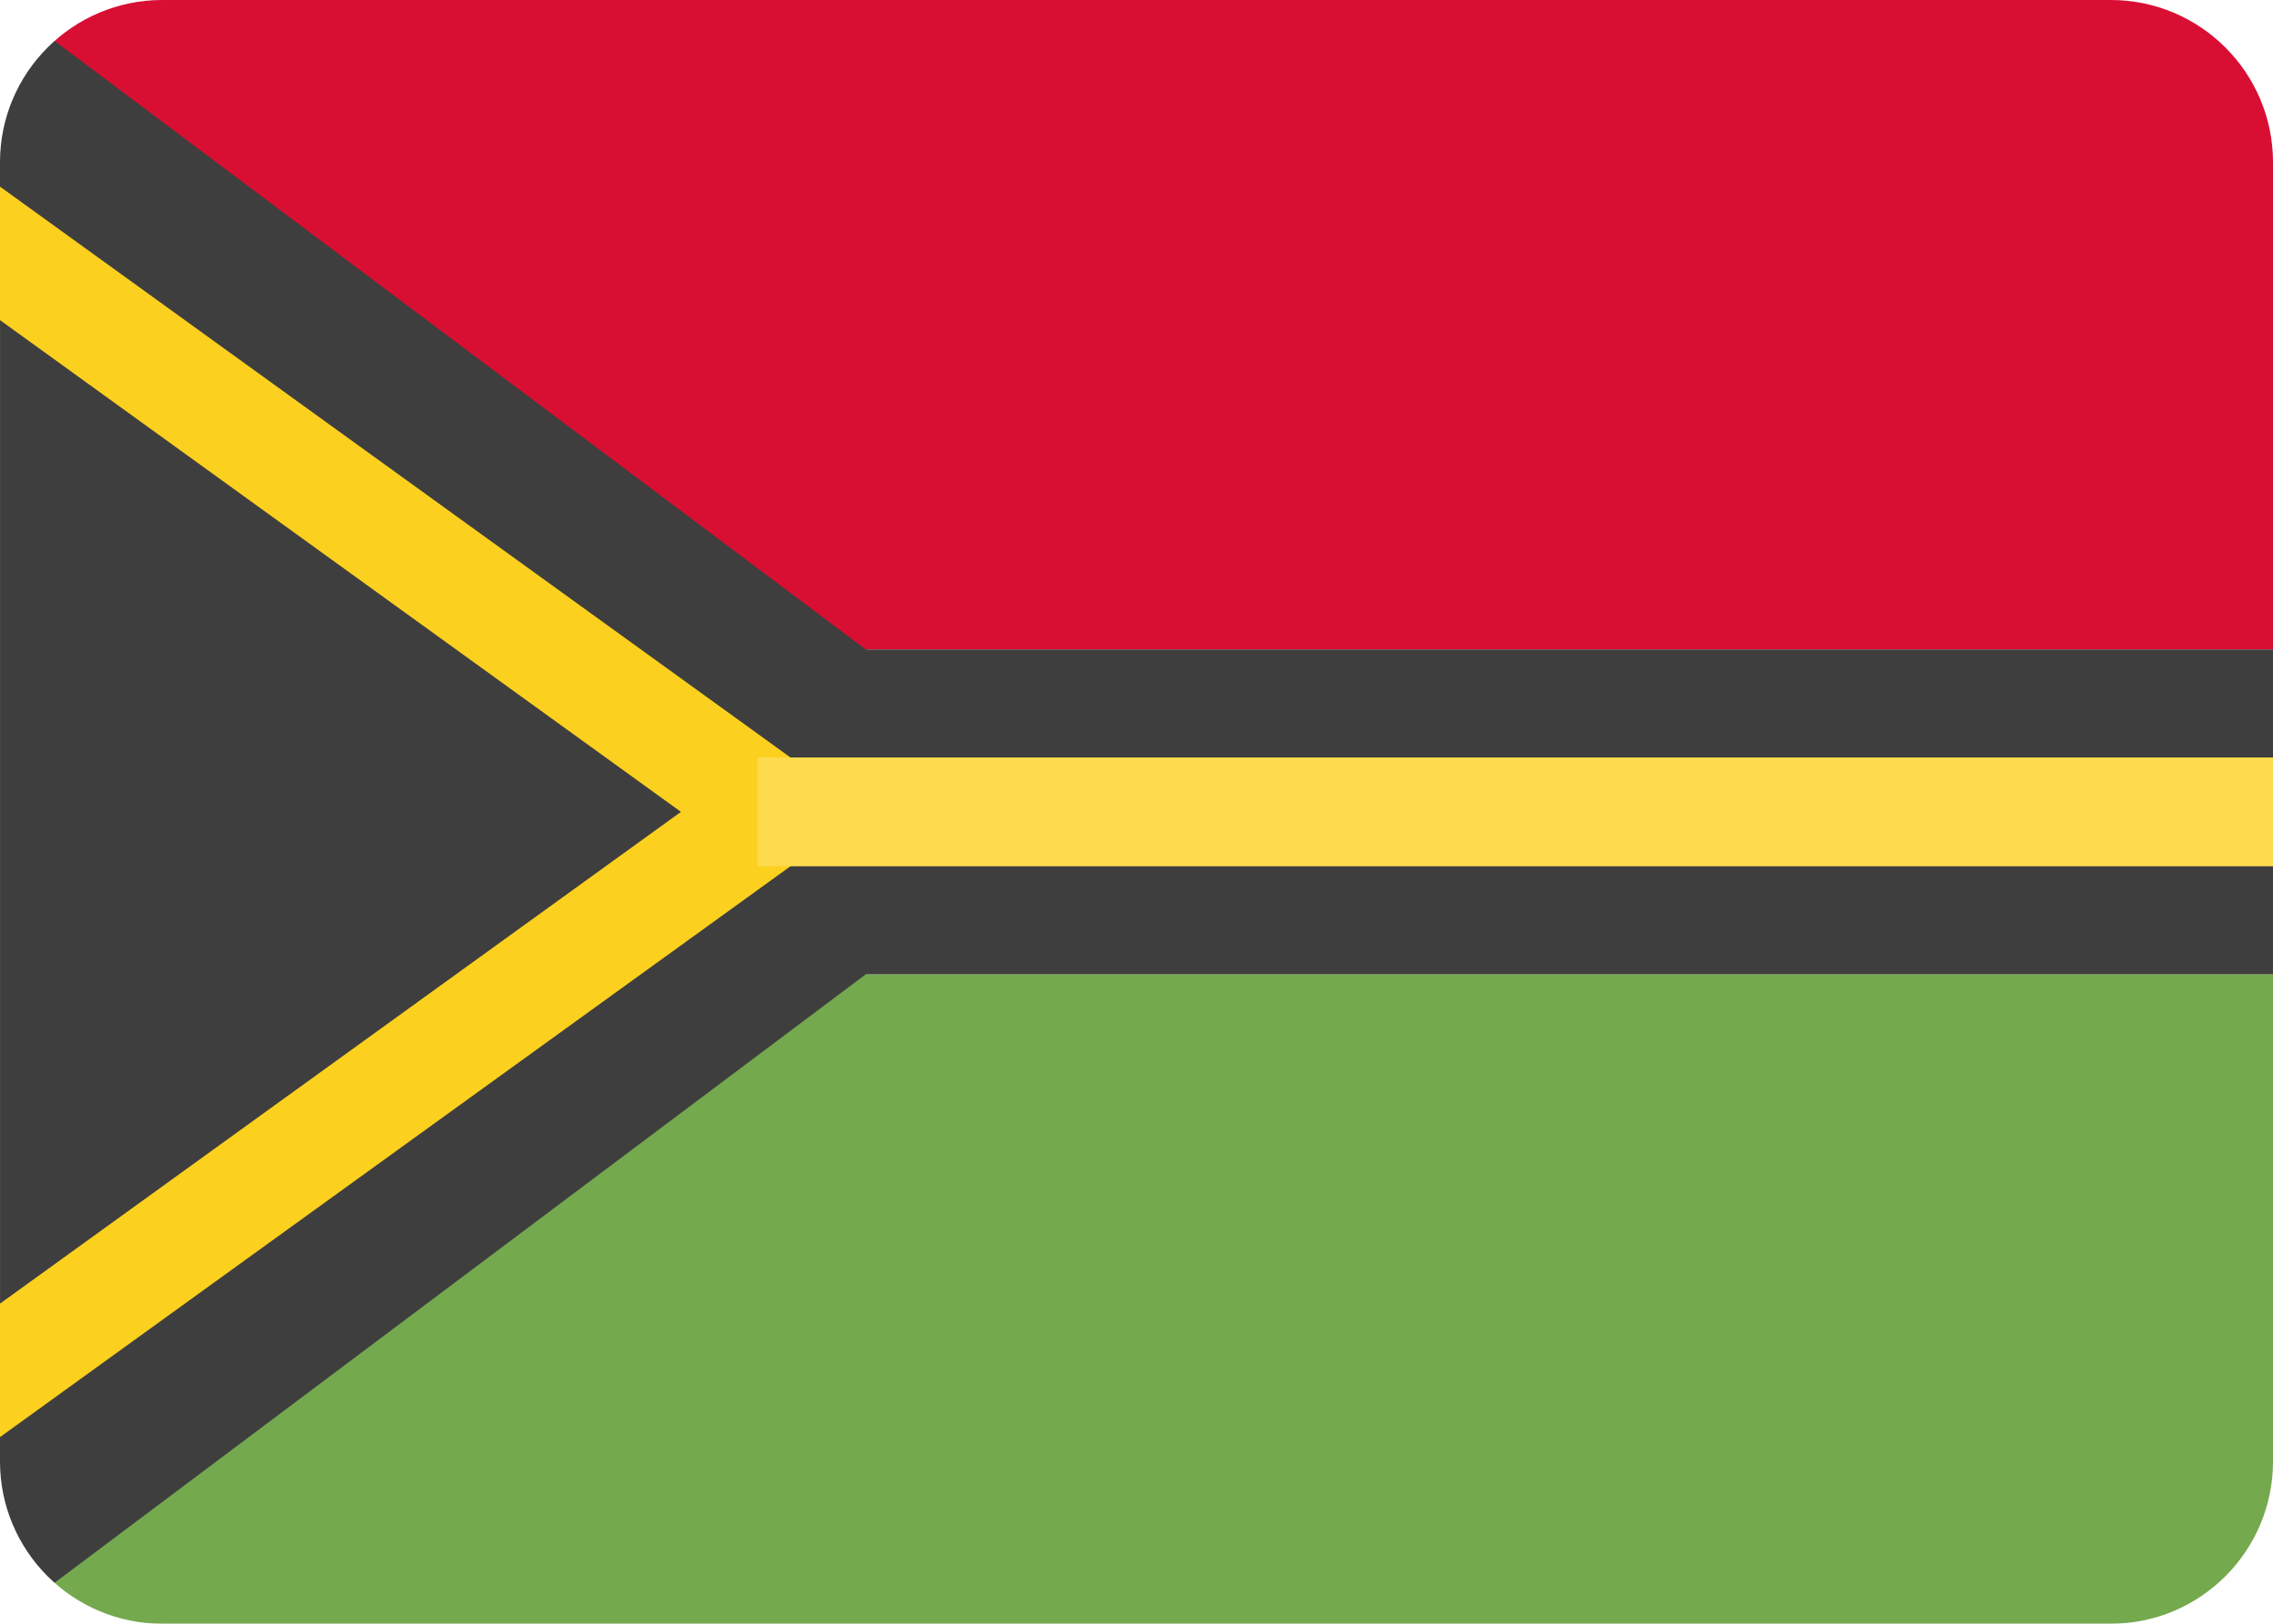
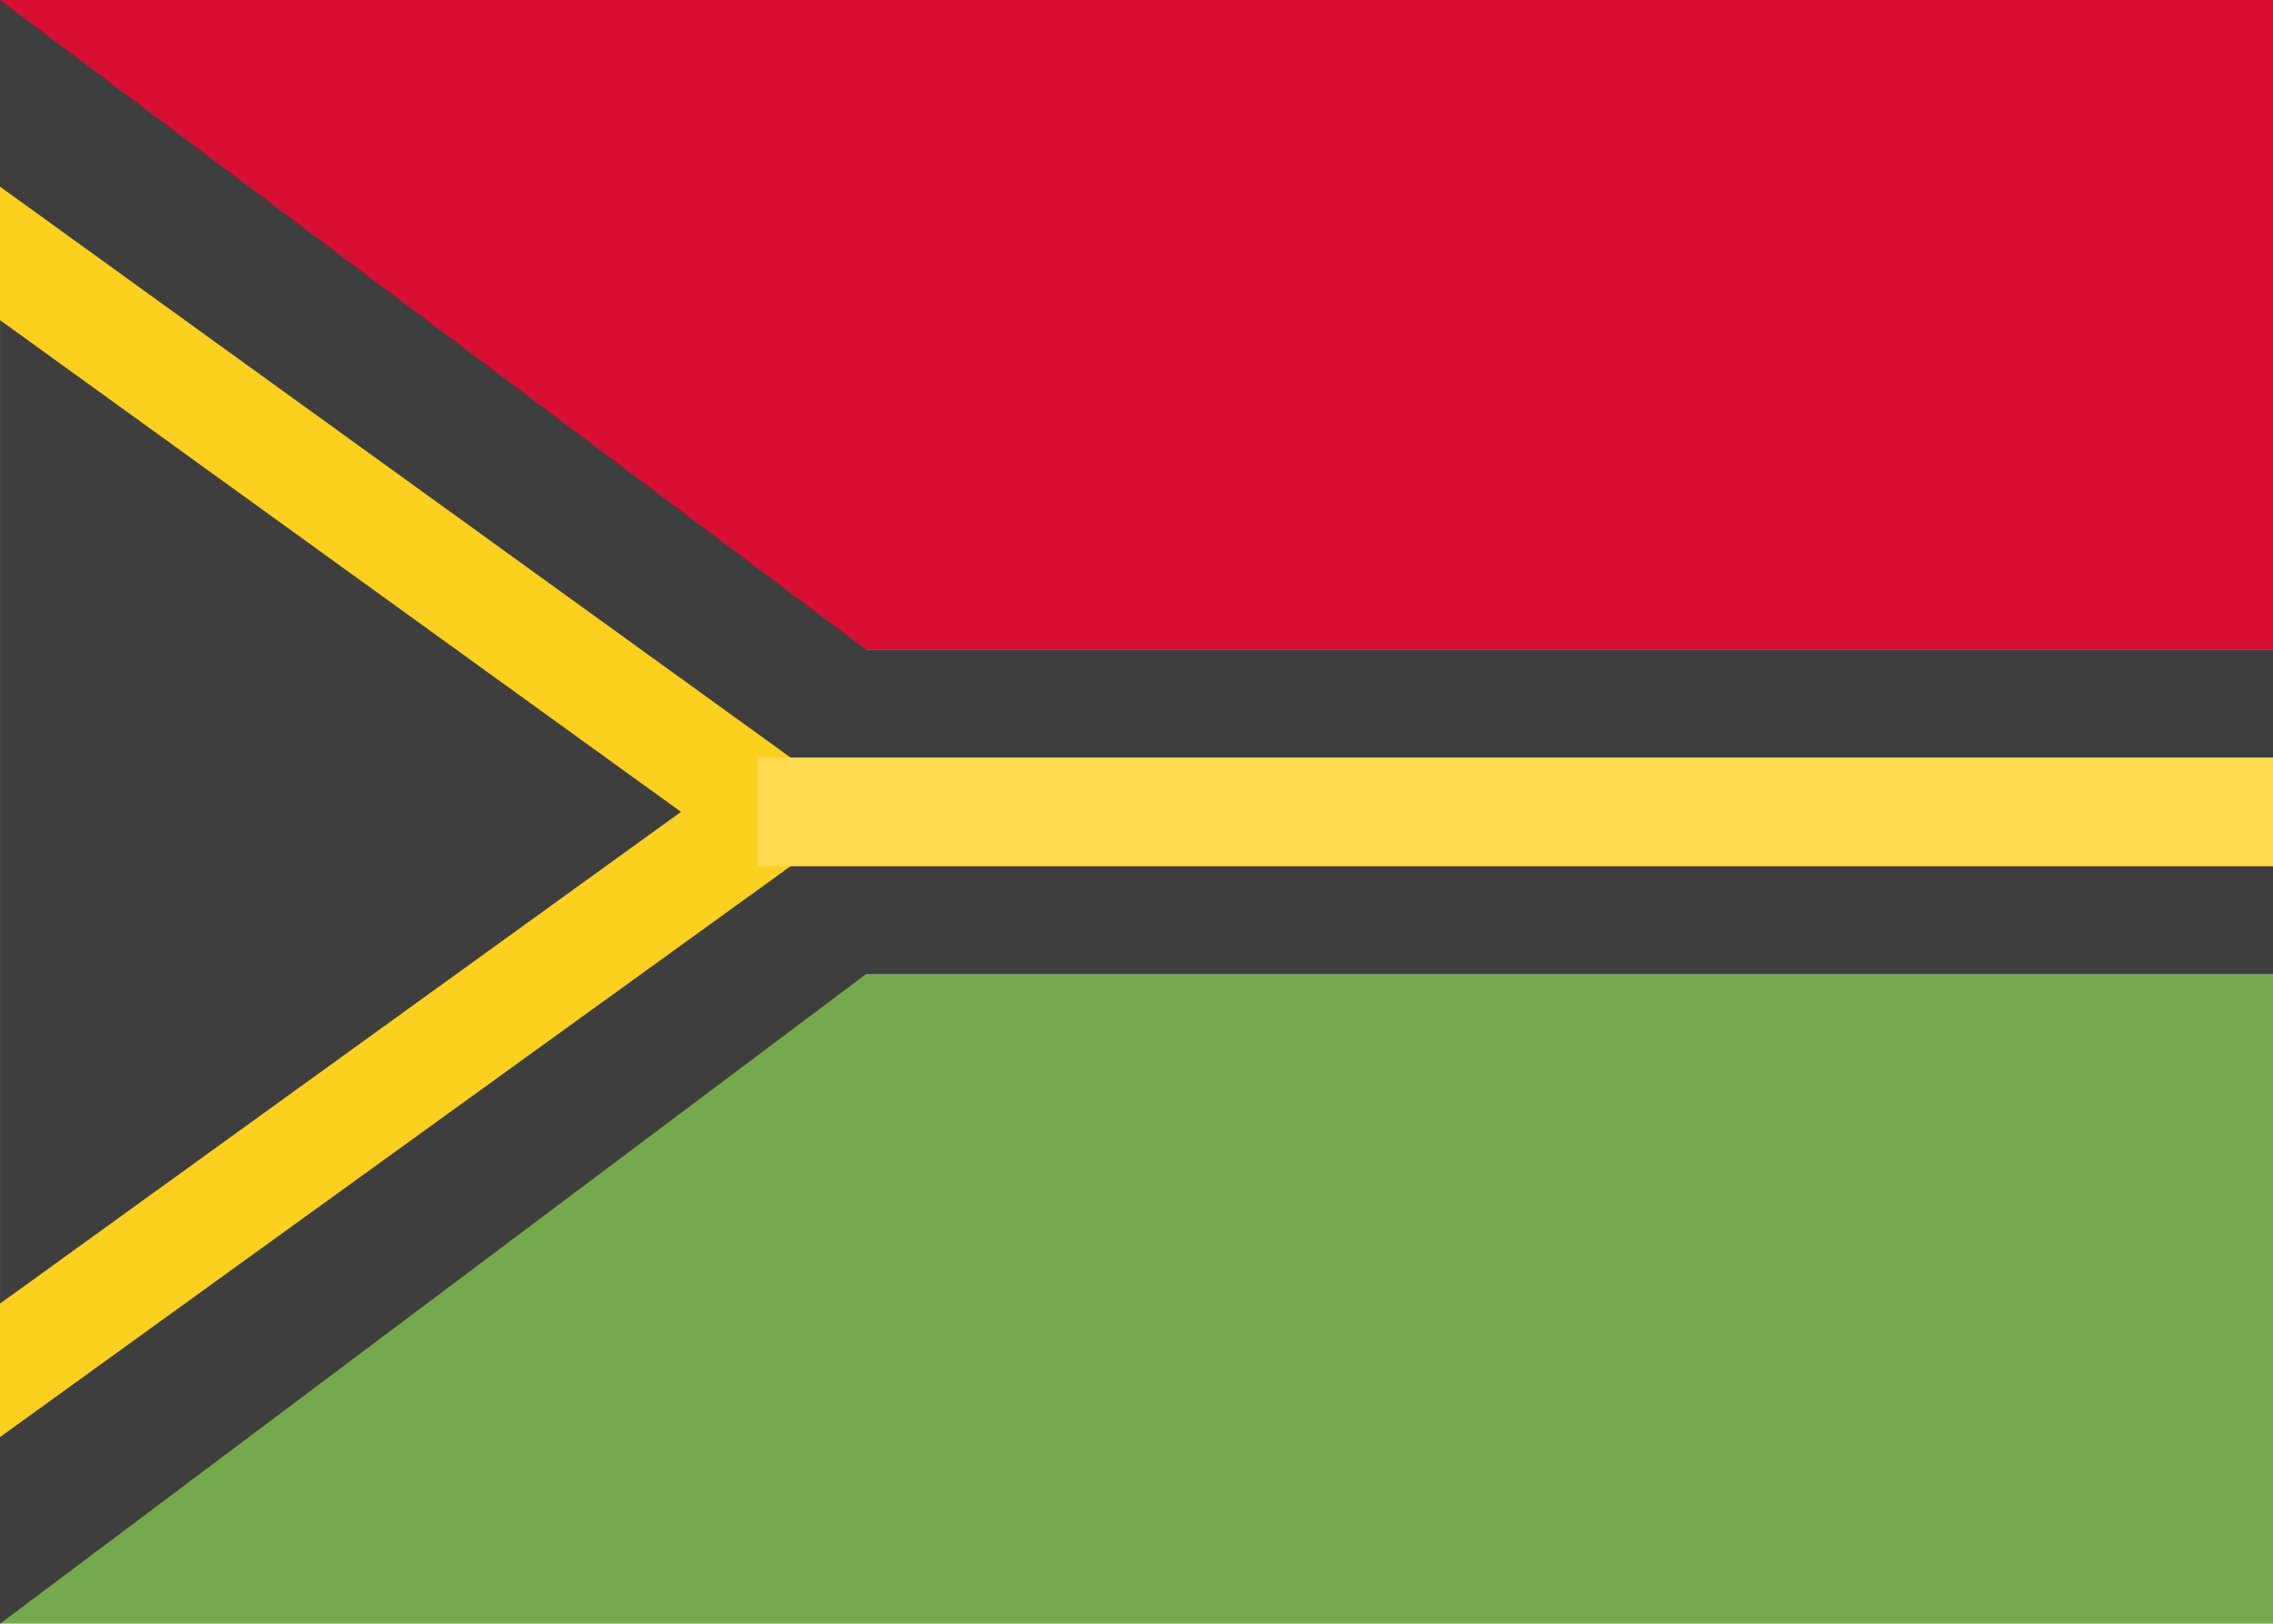
<svg xmlns="http://www.w3.org/2000/svg" width="28" height="20" viewBox="260 1076 28 20" fill="none" role="img">
  <g id="Country=VU">
-     <rect id="Mask_491" x="260" y="1076" width="28" height="20" rx="2" fill="#F0F0F0" />
+     <rect id="Mask_491" x="260" y="1076" width="28" height="20" fill="#F0F0F0" />
    <mask id="mask230_8205_11341" style="mask-type:luminance" maskUnits="userSpaceOnUse" x="260" y="1076" width="28" height="20">
-       <rect id="Mask_492" x="260" y="1076" width="28" height="20" rx="2" fill="#F0F0F0" />
+       <rect id="Mask_492" x="260" y="1076" width="28" height="20" fill="#F0F0F0" />
    </mask>
    <g mask="url(#mask230_8205_11341)">
      <g id="Rectangle 2_305" filter="url(#filter23_d_8205_11341)">
        <path fill-rule="evenodd" clip-rule="evenodd" d="M260 1096H288V1088H260V1096Z" fill="#6DA544" />
      </g>
      <g id="Rectangle 2_306" filter="url(#filter24_d_8205_11341)">
        <path fill-rule="evenodd" clip-rule="evenodd" d="M260 1084H288V1076H260V1084Z" fill="#D80027" />
      </g>
      <path id="Rectangle 2_307" fill-rule="evenodd" clip-rule="evenodd" d="M260 1088H288V1084H260V1088Z" fill="#333333" />
      <path id="Rectangle 83_15" fill-rule="evenodd" clip-rule="evenodd" d="M260 1076L273.333 1086L260 1096V1076Z" fill="#333333" />
      <path id="Rectangle 83_16" d="M269.527 1086L259.334 1093.36V1078.64L269.527 1086Z" stroke="#FDCE12" stroke-width="1.333" />
      <path id="Rectangle 2_308" fill-rule="evenodd" clip-rule="evenodd" d="M269.333 1086.67H288V1085.33H269.333V1086.67Z" fill="#FFDA44" />
    </g>
  </g>
  <defs>
    <filter id="filter23_d_8205_11341" x="260" y="1088" width="28" height="8" filterUnits="userSpaceOnUse" color-interpolation-filters="sRGB">
      <feFlood flood-opacity="0" result="BackgroundImageFix" />
      <feColorMatrix in="SourceAlpha" type="matrix" values="0 0 0 0 0 0 0 0 0 0 0 0 0 0 0 0 0 0 127 0" result="hardAlpha" />
      <feOffset />
      <feColorMatrix type="matrix" values="0 0 0 0 0 0 0 0 0 0 0 0 0 0 0 0 0 0 0.06 0" />
      <feBlend mode="normal" in2="BackgroundImageFix" result="effect1_dropShadow_8205_11341" />
      <feBlend mode="normal" in="SourceGraphic" in2="effect1_dropShadow_8205_11341" result="shape" />
    </filter>
    <filter id="filter24_d_8205_11341" x="260" y="1076" width="28" height="8" filterUnits="userSpaceOnUse" color-interpolation-filters="sRGB">
      <feFlood flood-opacity="0" result="BackgroundImageFix" />
      <feColorMatrix in="SourceAlpha" type="matrix" values="0 0 0 0 0 0 0 0 0 0 0 0 0 0 0 0 0 0 127 0" result="hardAlpha" />
      <feOffset />
      <feColorMatrix type="matrix" values="0 0 0 0 0 0 0 0 0 0 0 0 0 0 0 0 0 0 0.06 0" />
      <feBlend mode="normal" in2="BackgroundImageFix" result="effect1_dropShadow_8205_11341" />
      <feBlend mode="normal" in="SourceGraphic" in2="effect1_dropShadow_8205_11341" result="shape" />
    </filter>
  </defs>
</svg>
